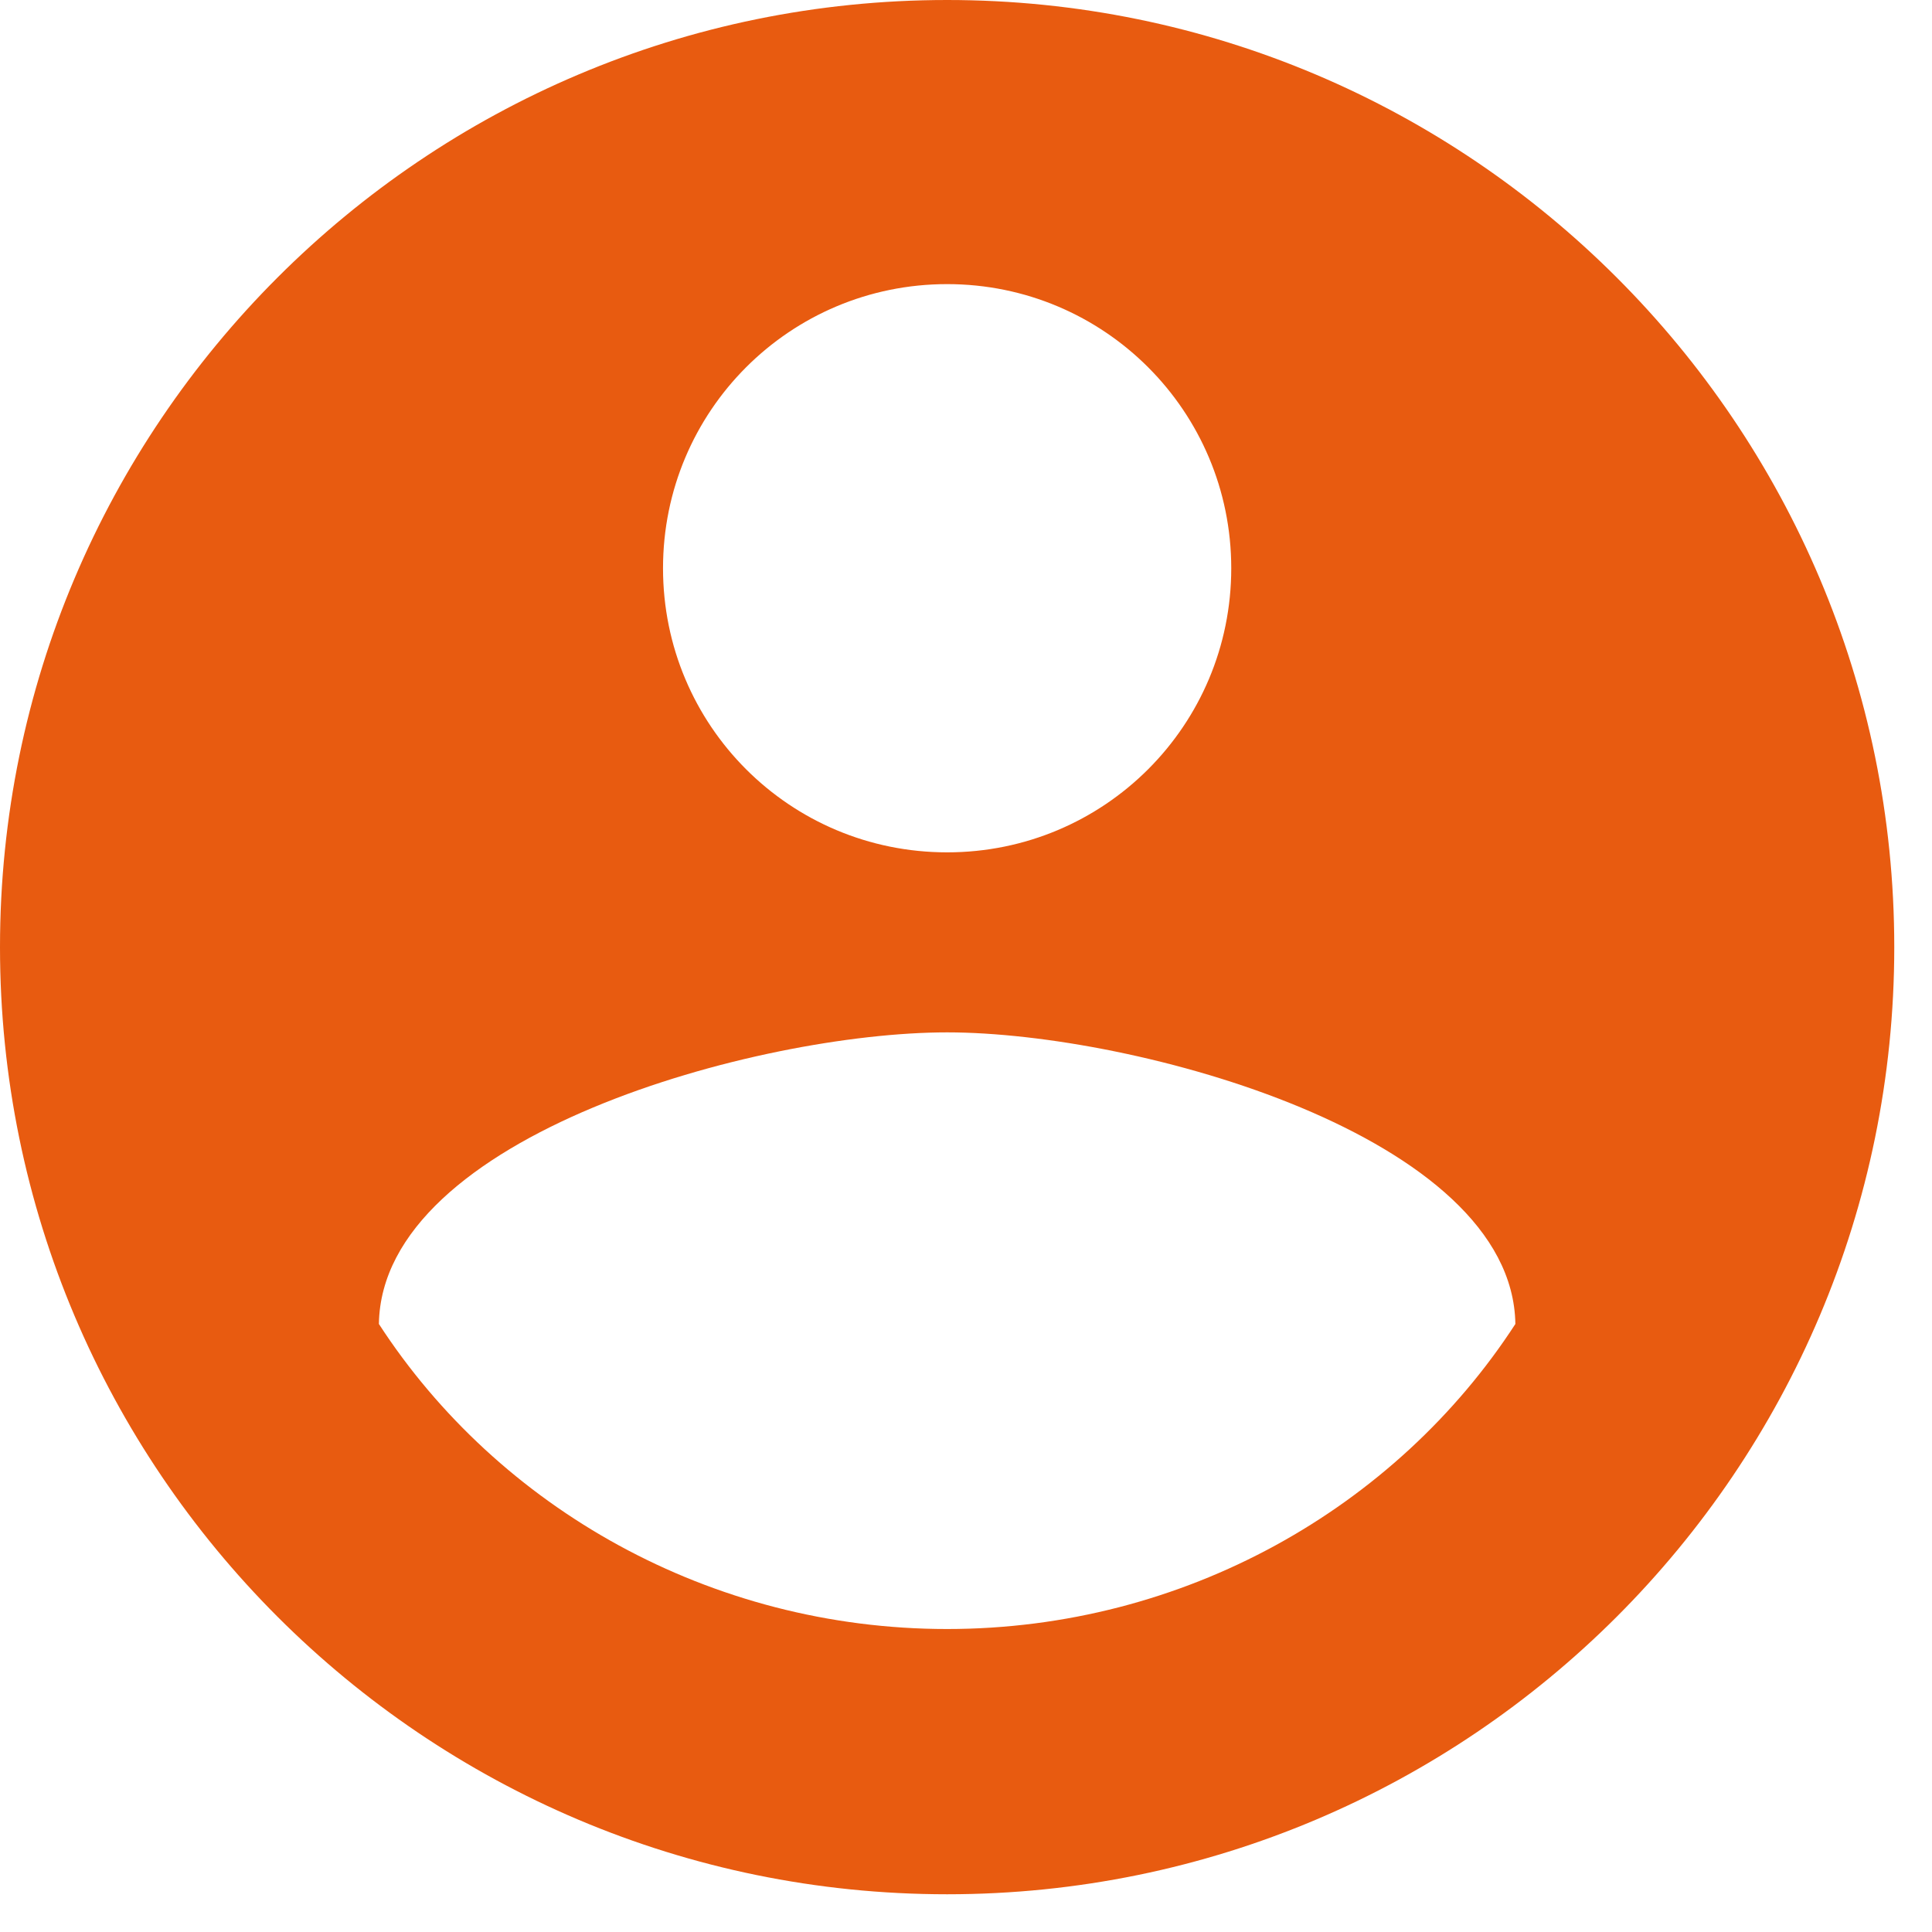
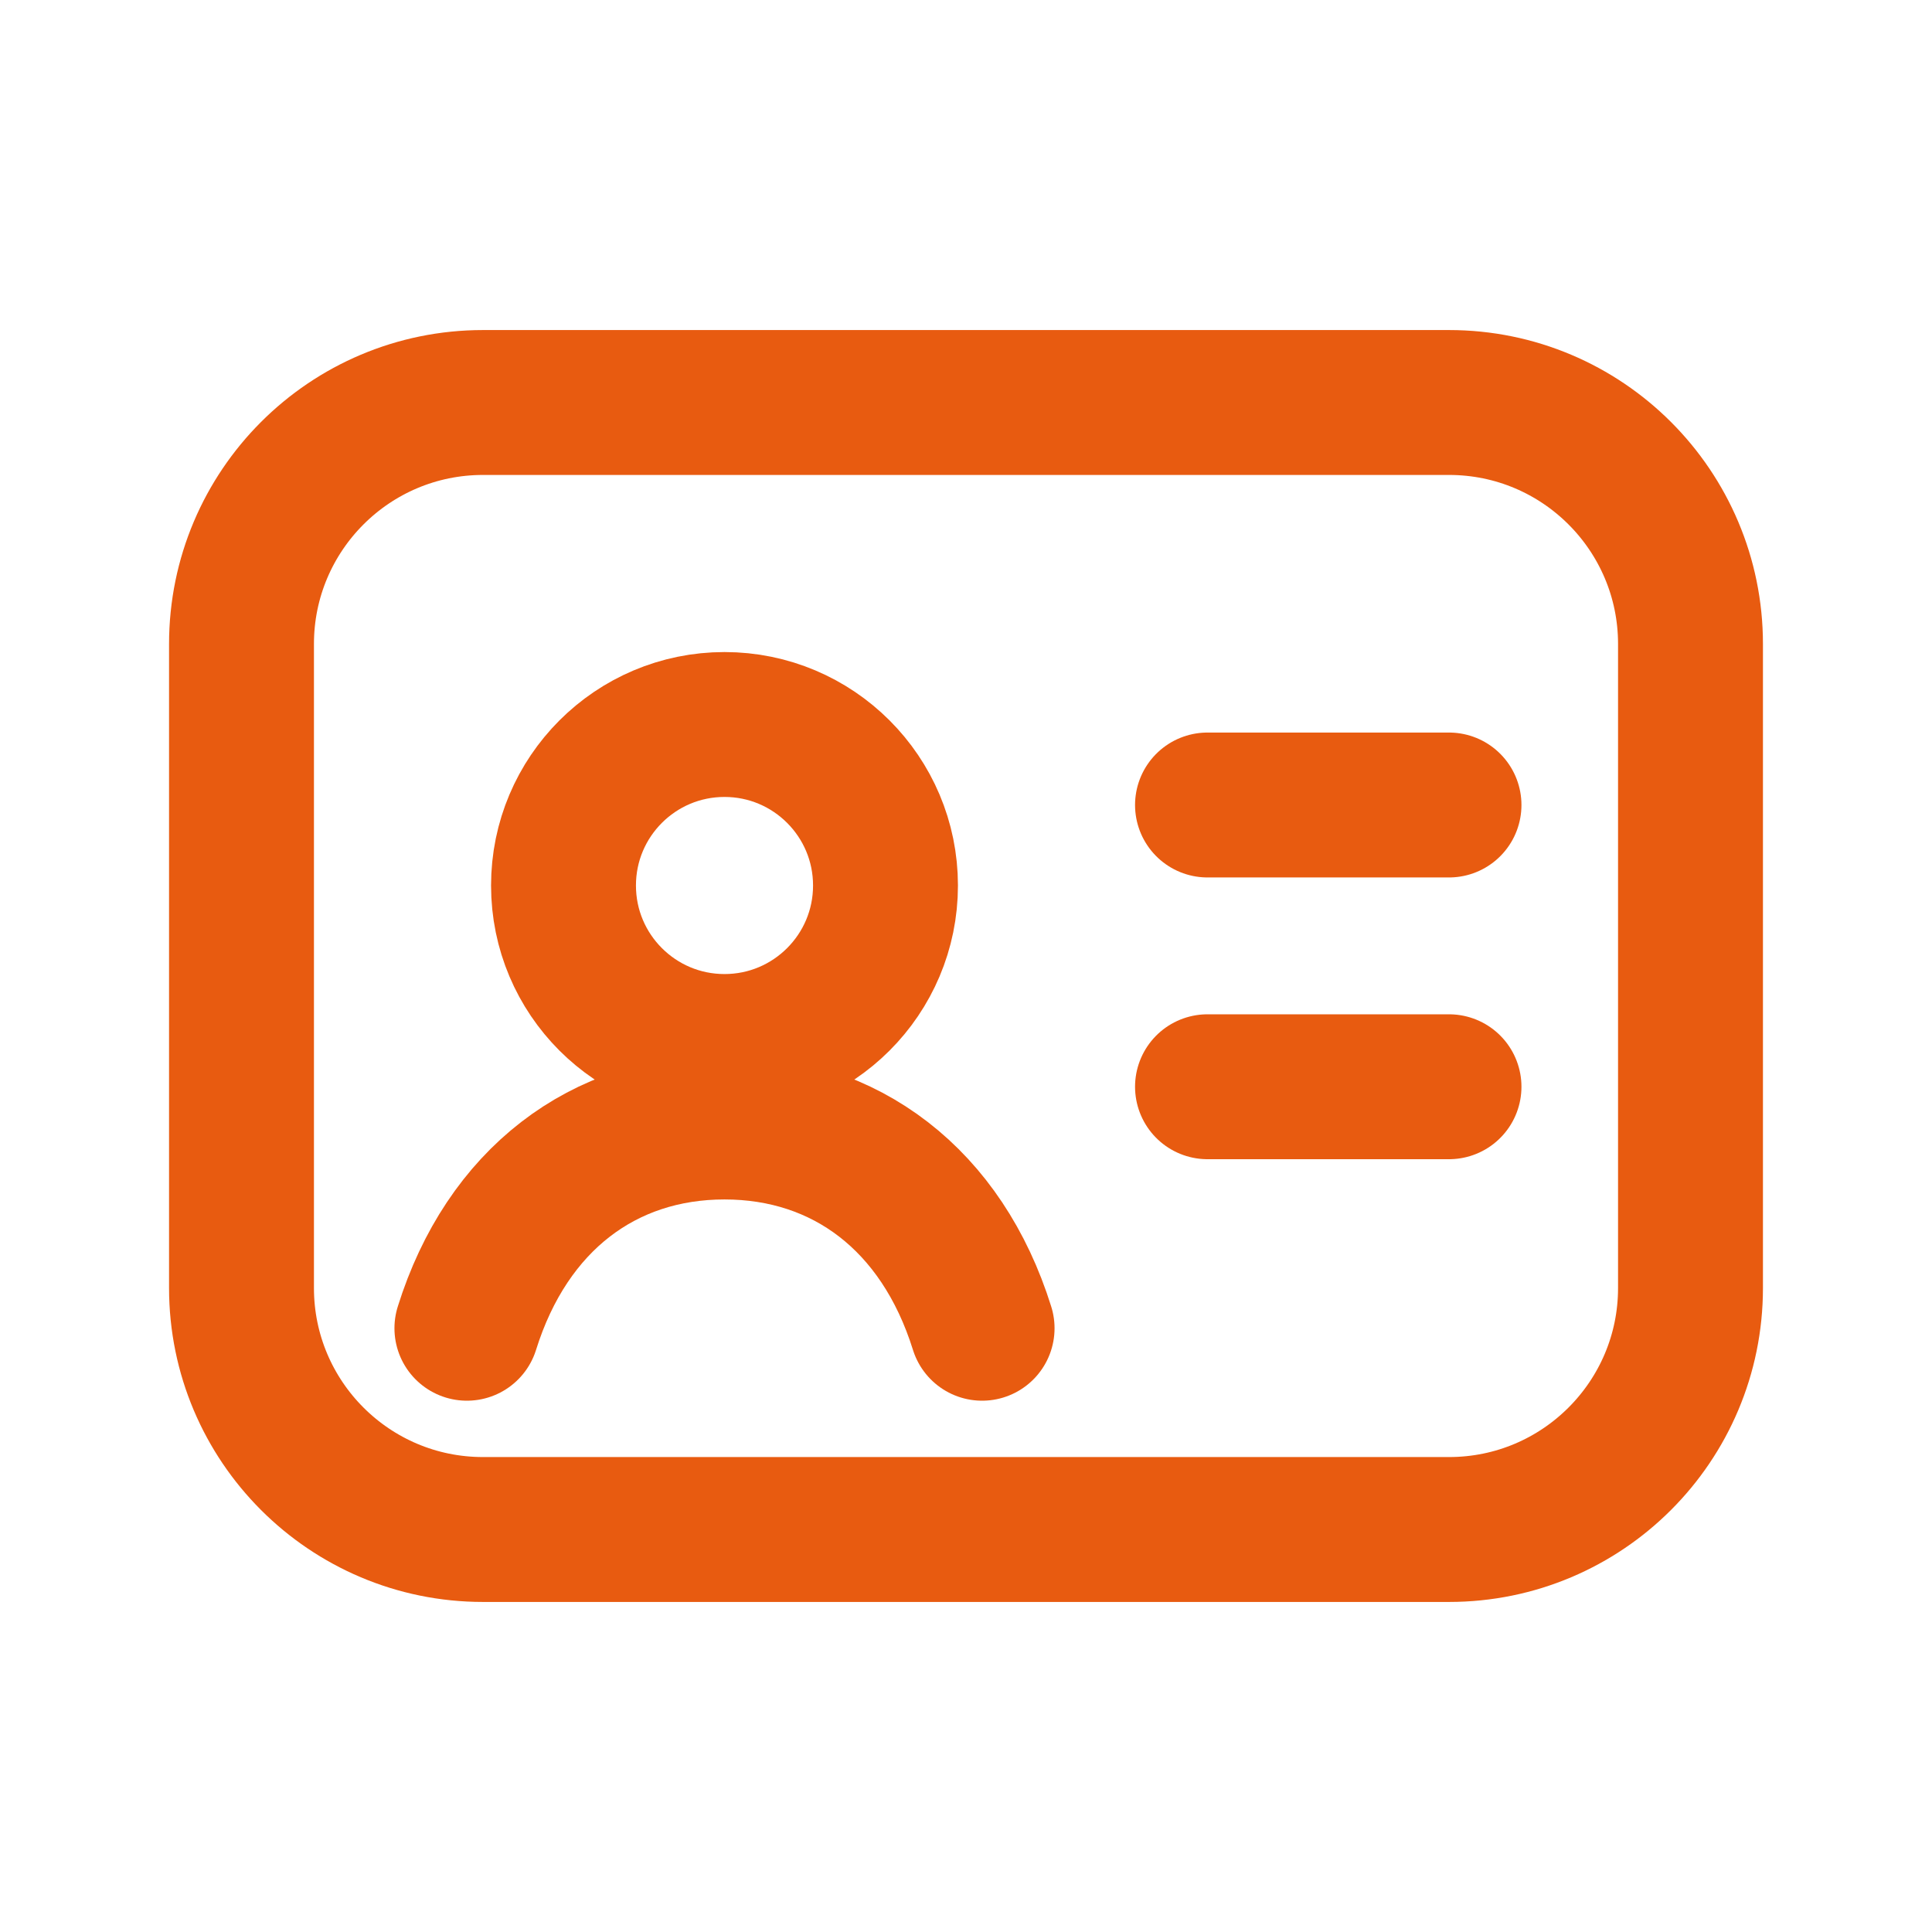
- <svg xmlns="http://www.w3.org/2000/svg" width="17" height="17" viewBox="0 0 17 17" fill="none">
-   <path d="M8.334 0C3.734 0 0 3.734 0 8.334C0 12.934 3.734 16.668 8.334 16.668C12.934 16.668 16.668 12.934 16.668 8.334C16.668 3.734 12.934 0 8.334 0ZM8.334 2.5C9.717 2.5 10.834 3.618 10.834 5C10.834 6.384 9.717 7.5 8.334 7.5C6.95 7.5 5.834 6.384 5.834 5C5.834 3.618 6.95 2.5 8.334 2.5ZM8.334 14.334C6.25 14.334 4.384 13.268 3.334 11.65C3.359 9.992 6.668 9.084 8.334 9.084C9.992 9.084 13.309 9.992 13.334 11.65C12.284 13.268 10.418 14.334 8.334 14.334Z" fill="#E85B10" />
+ <svg xmlns="http://www.w3.org/2000/svg" width="24" height="24" viewBox="0 0 24 24" fill="none" stroke="#E85B10" stroke-width="1.8" stroke-linecap="round" stroke-linejoin="round">
+   <rect x="3" y="5" width="18" height="14" rx="3" />
+   <circle cx="9" cy="11" r="2" />
+   <path d="M5.8 16.5c.5-1.6 1.7-2.5 3.2-2.5s2.7.9 3.2 2.5" />
+   <path d="M15 10h3M15 13.5h3" />
</svg>
